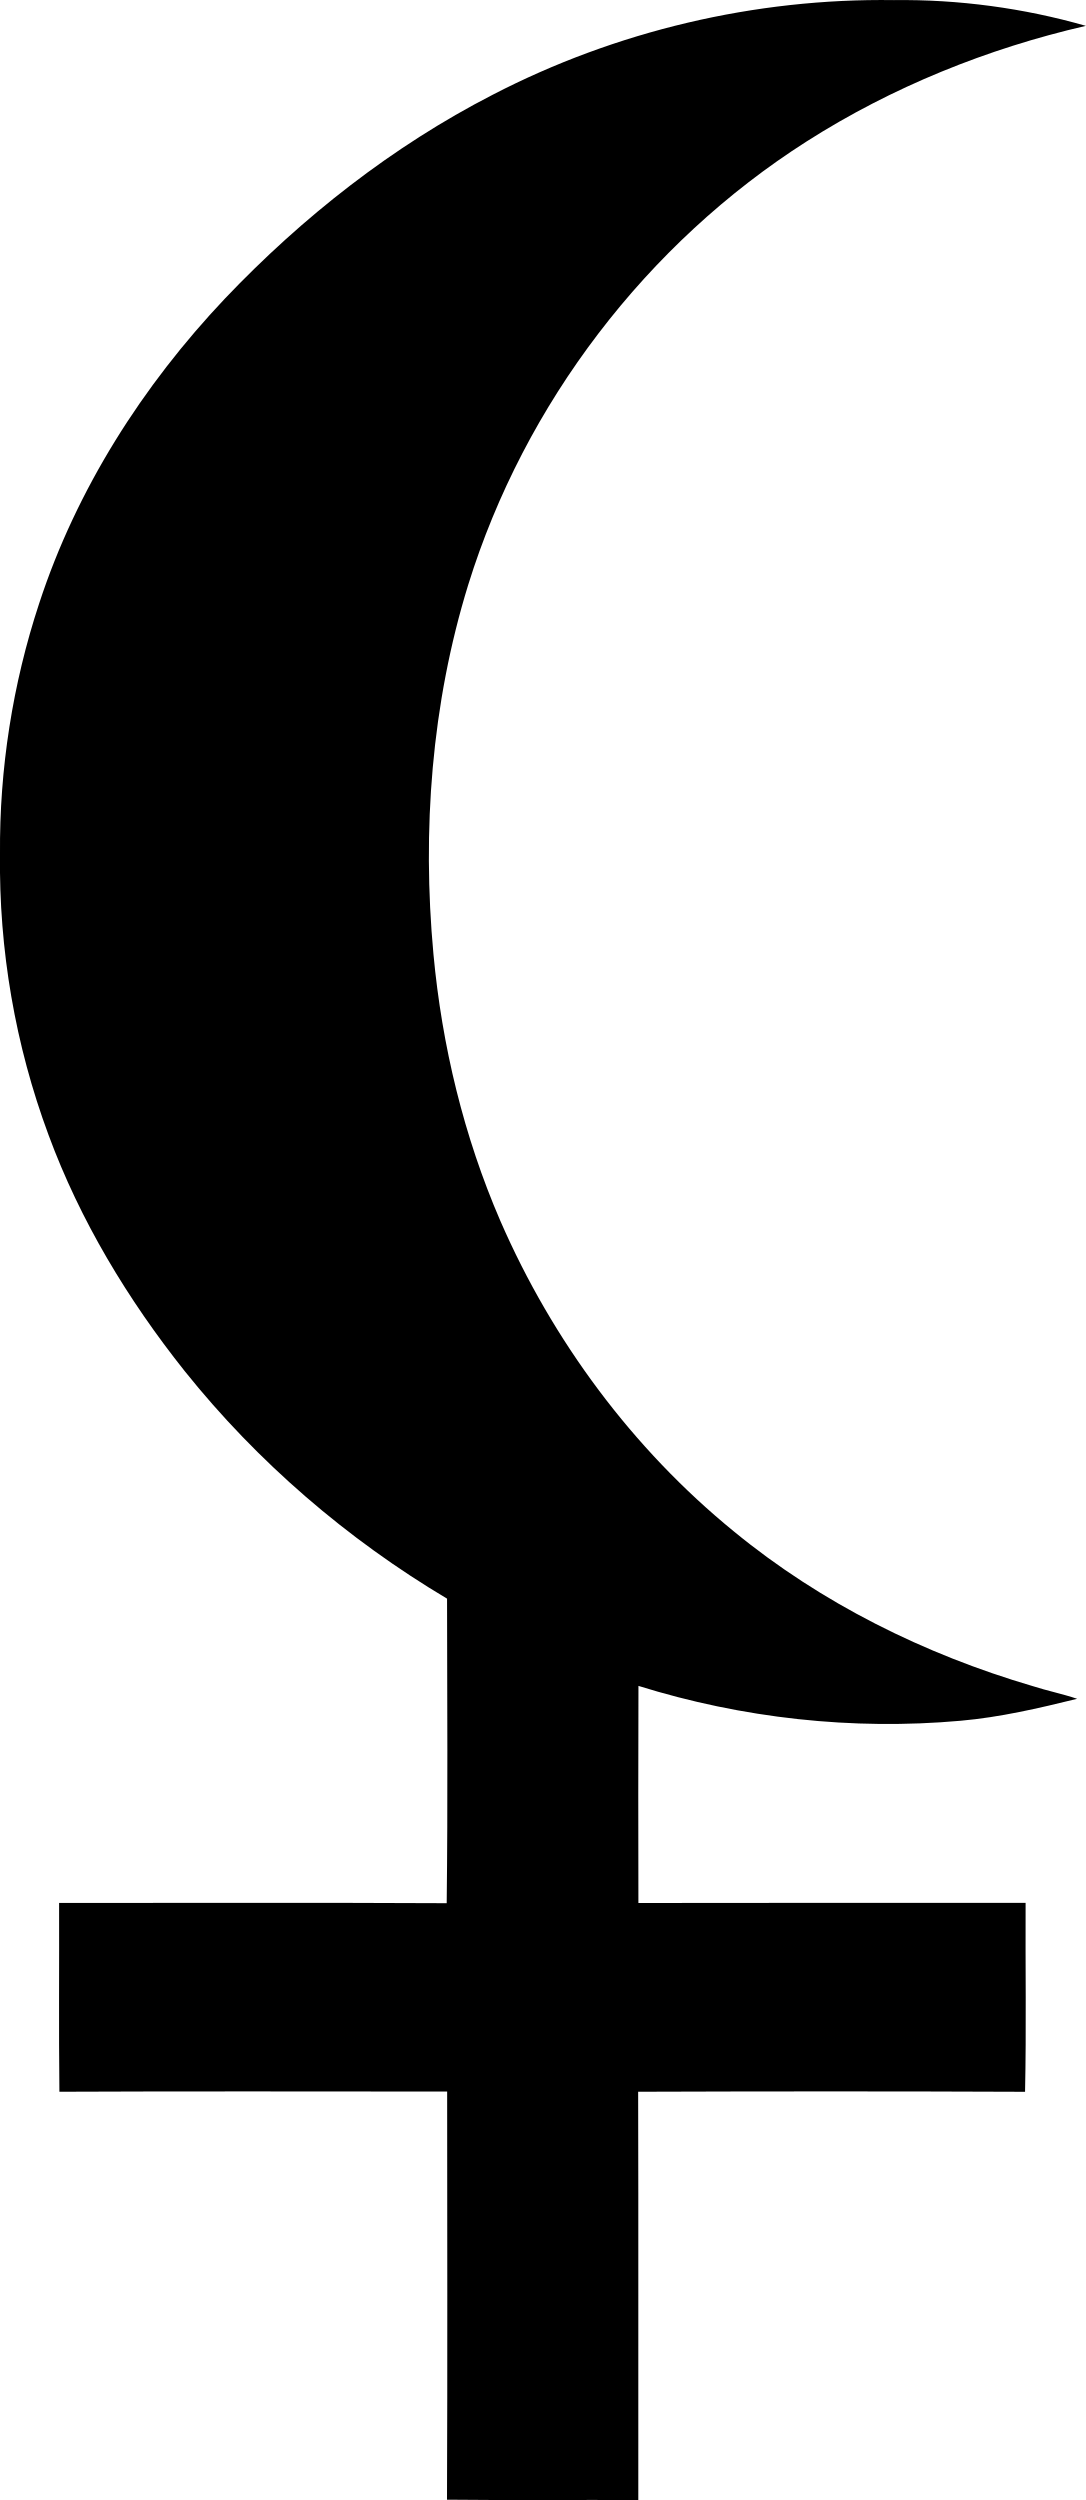
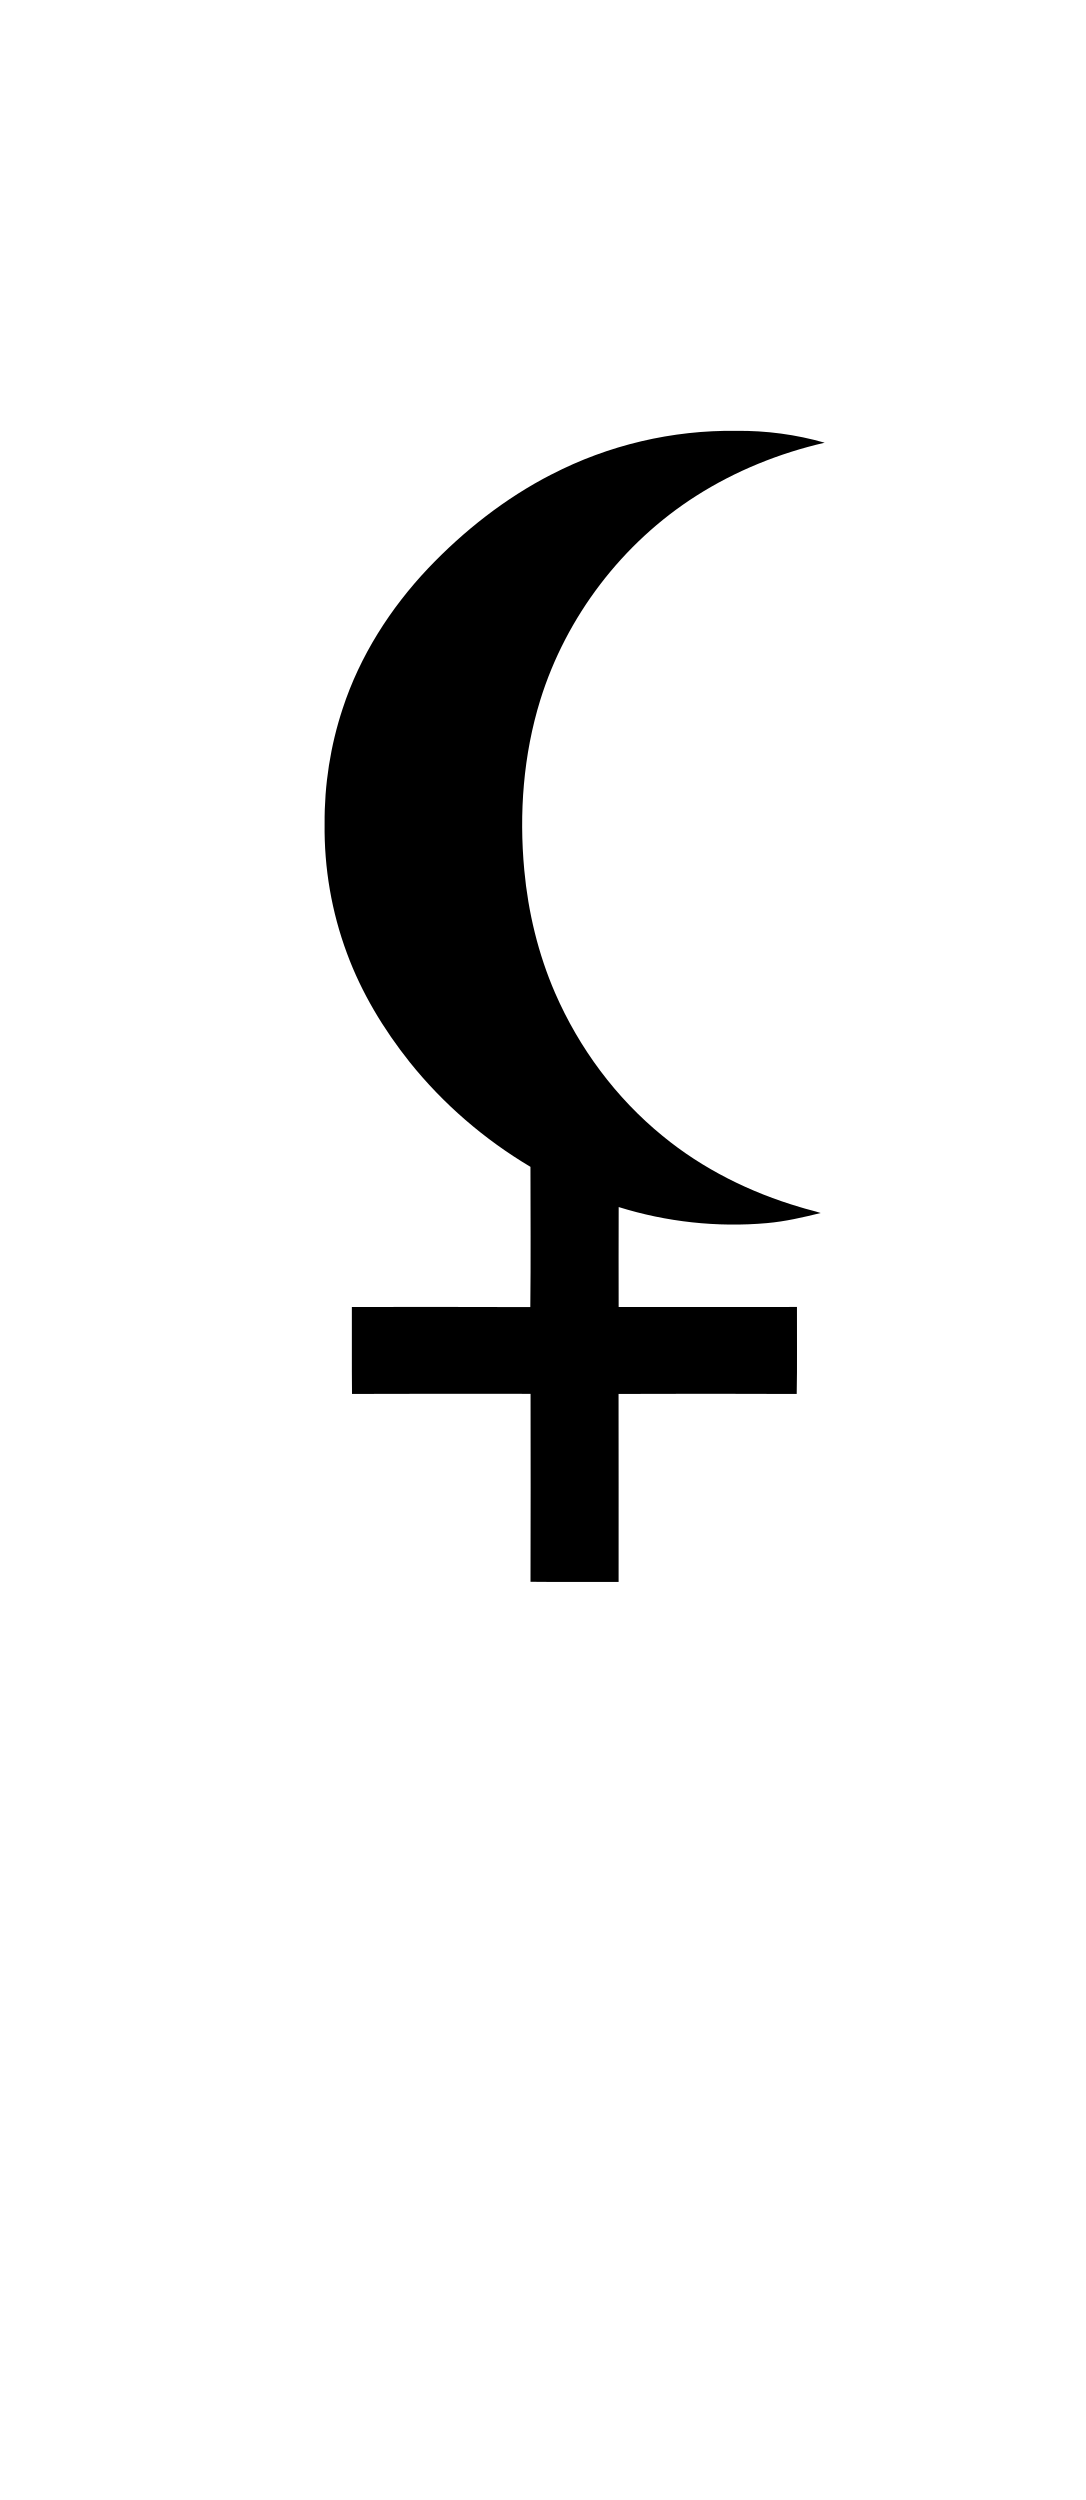
<svg xmlns="http://www.w3.org/2000/svg" version="1.1" id="Ebene_1" x="0px" y="0px" width="21.717px" height="50px" viewBox="-99.5 859.5 21.717 50" enable-background="new -99.5 859.5 21.717 50" xml:space="preserve">
-   <g id="_x23_ffffffff">
- </g>
-   <g id="_x23_000000ff">
-     <path d="M-89.648,861.396c2.466-1.277,5.25-1.934,8.025-1.894c1.296-0.016,2.595,0.159,3.84,0.515   c-1.971,0.454-3.876,1.223-5.583,2.311c-3.201,2.04-5.644,5.241-6.769,8.866c-0.736,2.382-0.925,4.913-0.696,7.39   c0.17,1.831,0.607,3.644,1.338,5.334c1.043,2.396,2.644,4.558,4.671,6.211c1.747,1.435,3.809,2.456,5.972,3.092   c0.295,0.095,0.599,0.156,0.893,0.255c-0.768,0.189-1.54,0.369-2.33,0.439c-2.165,0.194-4.369-0.05-6.444-0.697   c-0.006,1.447-0.003,2.895-0.001,4.342c2.582-0.005,5.163-0.002,7.744-0.002c-0.006,1.259,0.016,2.52-0.011,3.778   c-2.579-0.011-5.159-0.01-7.738-0.001c0.007,2.722,0.001,5.443,0.003,8.165c-1.275-0.004-2.551,0.008-3.826-0.006   c0.011-2.721,0.004-5.441,0.003-8.163c-2.585,0-5.17-0.008-7.755,0.004c-0.014-1.259-0.002-2.518-0.006-3.776   c2.584,0.001,5.168-0.008,7.752,0.005c0.024-2.03,0.009-4.061,0.007-6.091c-2-1.191-3.792-2.733-5.247-4.551   c-1.136-1.428-2.092-3.01-2.724-4.725c-0.666-1.793-0.994-3.708-0.97-5.62c-0.013-1.696,0.252-3.396,0.783-5.007   c0.747-2.286,2.07-4.359,3.718-6.101C-93.447,863.839-91.652,862.427-89.648,861.396z" />
+   <defs id="defs5491" />
+   <g id="_x23_ffffffff" />
+   <g id="_x23_000000ff" transform="translate(0.6355932,-4.872882)">
+     <path d="m -89.105,873.862 c 1.135,-0.588 2.417,-0.89 3.695,-0.872 0.597,-0.007 1.195,0.073 1.768,0.237 -0.908,0.209 -1.785,0.563 -2.571,1.064 -1.474,0.939 -2.599,2.413 -3.117,4.082 -0.339,1.097 -0.426,2.262 -0.32,3.403 0.078,0.843 0.279,1.678 0.616,2.456 0.48,1.103 1.217,2.099 2.151,2.86 0.804,0.661 1.754,1.131 2.75,1.424 0.136,0.044 0.276,0.072 0.411,0.117 -0.354,0.087 -0.709,0.17 -1.073,0.202 -0.997,0.089 -2.012,-0.023 -2.967,-0.321 -0.003,0.666 -0.001,1.333 -4.6e-4,1.999 1.189,-0.002 2.377,-8.3e-4 3.566,-8.3e-4 -0.003,0.58 0.007,1.16 -0.005,1.74 -1.187,-0.005 -2.375,-0.005 -3.563,-4.6e-4 0.003,1.253 4.61e-4,2.506 0.001,3.76 -0.587,-0.002 -1.175,0.004 -1.762,-0.003 0.005,-1.253 0.002,-2.505 0.001,-3.759 -1.19,0 -2.381,-0.004 -3.571,0.002 -0.006,-0.58 -9.16e-4,-1.159 -0.003,-1.739 1.19,4.6e-4 2.38,-0.004 3.569,0.002 0.011,-0.935 0.004,-1.87 0.003,-2.805 -0.921,-0.548 -1.746,-1.258 -2.416,-2.095 -0.523,-0.658 -0.963,-1.386 -1.254,-2.176 -0.307,-0.826 -0.458,-1.707 -0.447,-2.588 -0.006,-0.781 0.116,-1.564 0.361,-2.305 0.344,-1.053 0.953,-2.007 1.712,-2.809 0.715,-0.751 1.541,-1.401 2.464,-1.875 z" id="path5487" />
  </g>
</svg>
